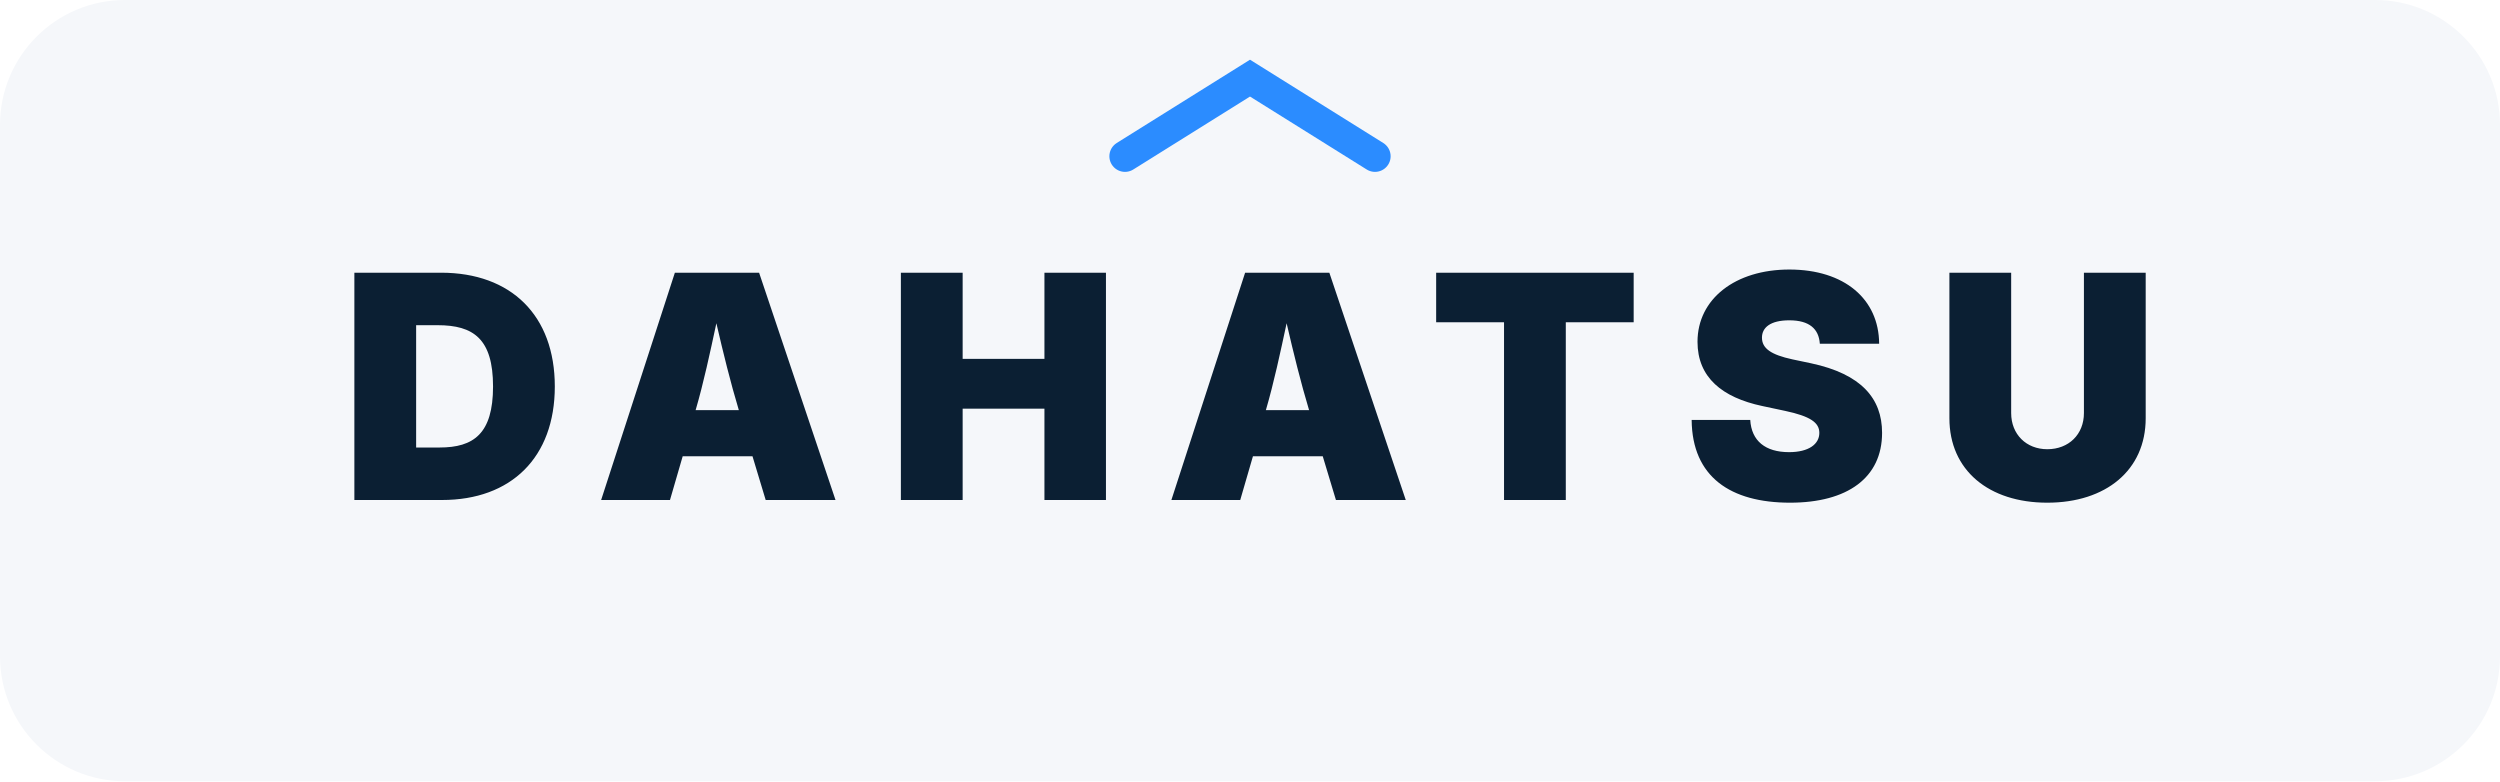
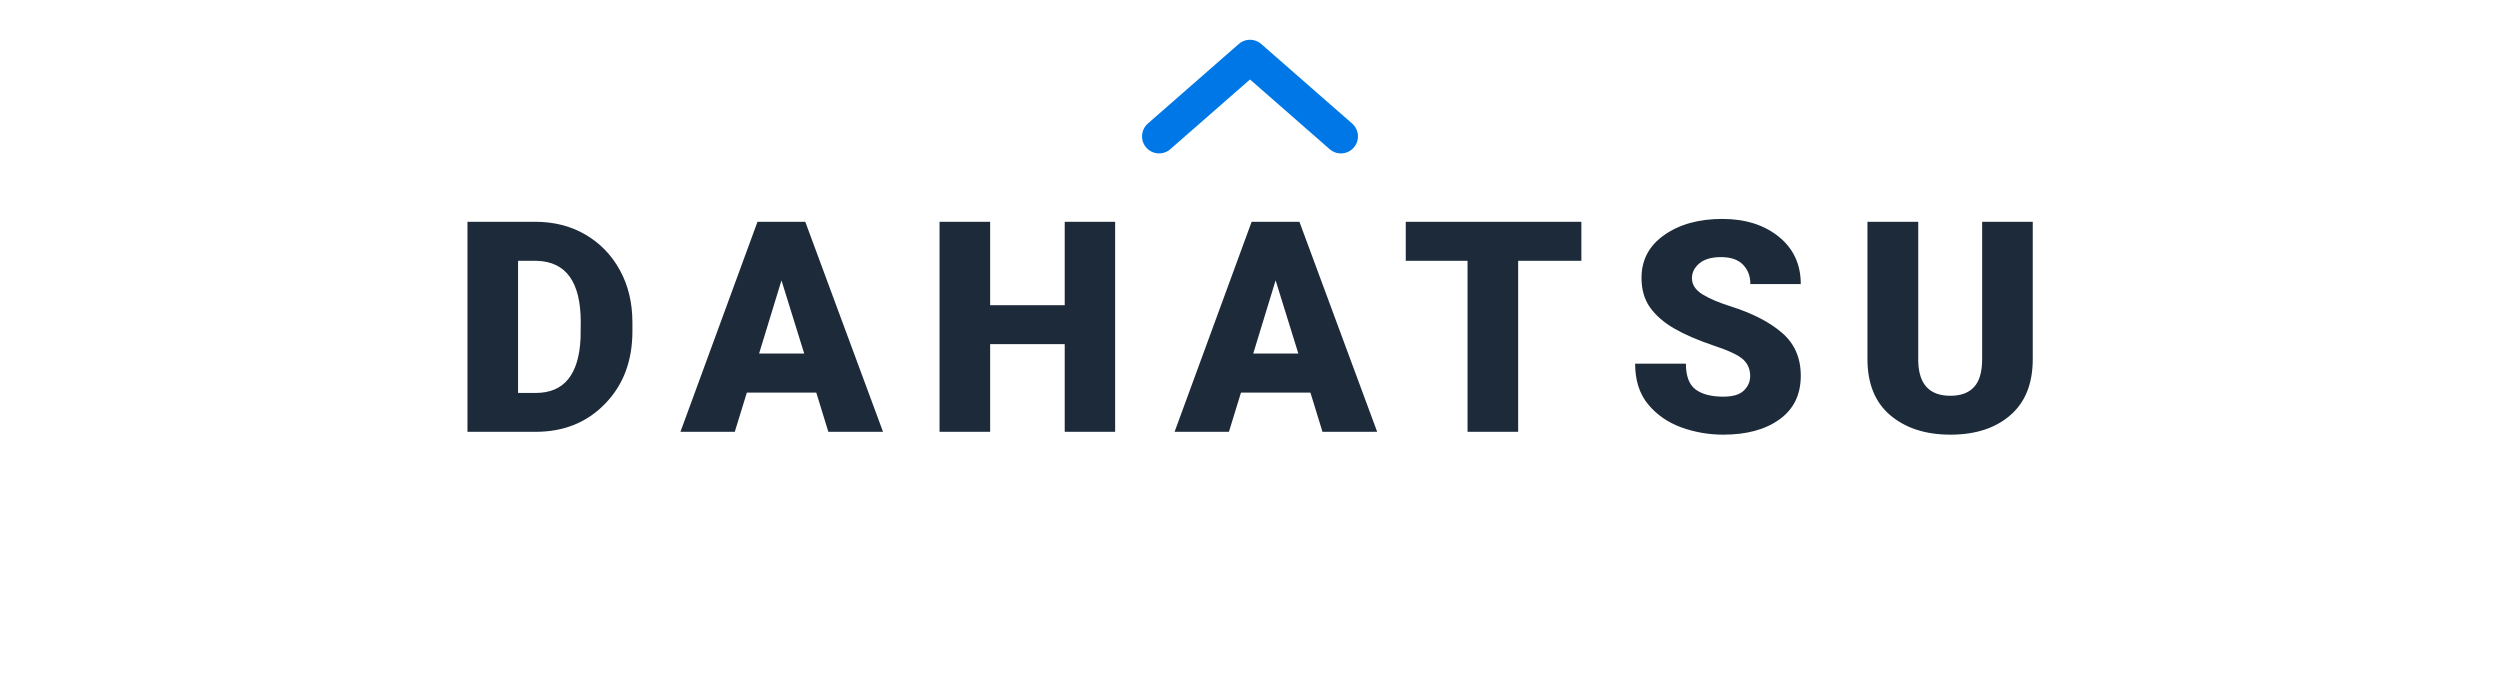
- <svg xmlns="http://www.w3.org/2000/svg" width="160" height="50" viewBox="0 0 160 50" fill="none">
-   <rect width="160" height="50" rx="8" fill="#F5F7FA" />
-   <text x="80" y="32" fill="#0B1F33" font-family="system-ui, -apple-system, sans-serif" font-size="20" font-weight="900" letter-spacing="0.14em" text-anchor="middle">DAHATSU</text>
-   <path d="M72 10L80 5L88 10" stroke="#2B8CFF" stroke-width="2" stroke-linecap="round" />
+ <svg xmlns="http://www.w3.org/2000/svg" width="220" height="60" viewBox="0 0 220 60" fill="none">
+   <text x="110" y="38" fill="#1C2A39" font-family="'Segoe UI', Roboto, -apple-system, sans-serif" font-size="26" font-weight="900" letter-spacing="0.14em" text-anchor="middle">DAHATSU</text>
+   <path d="M102 12L110 5L118 12" stroke="#0077E6" stroke-width="3" stroke-linecap="round" stroke-linejoin="round" />
</svg>
